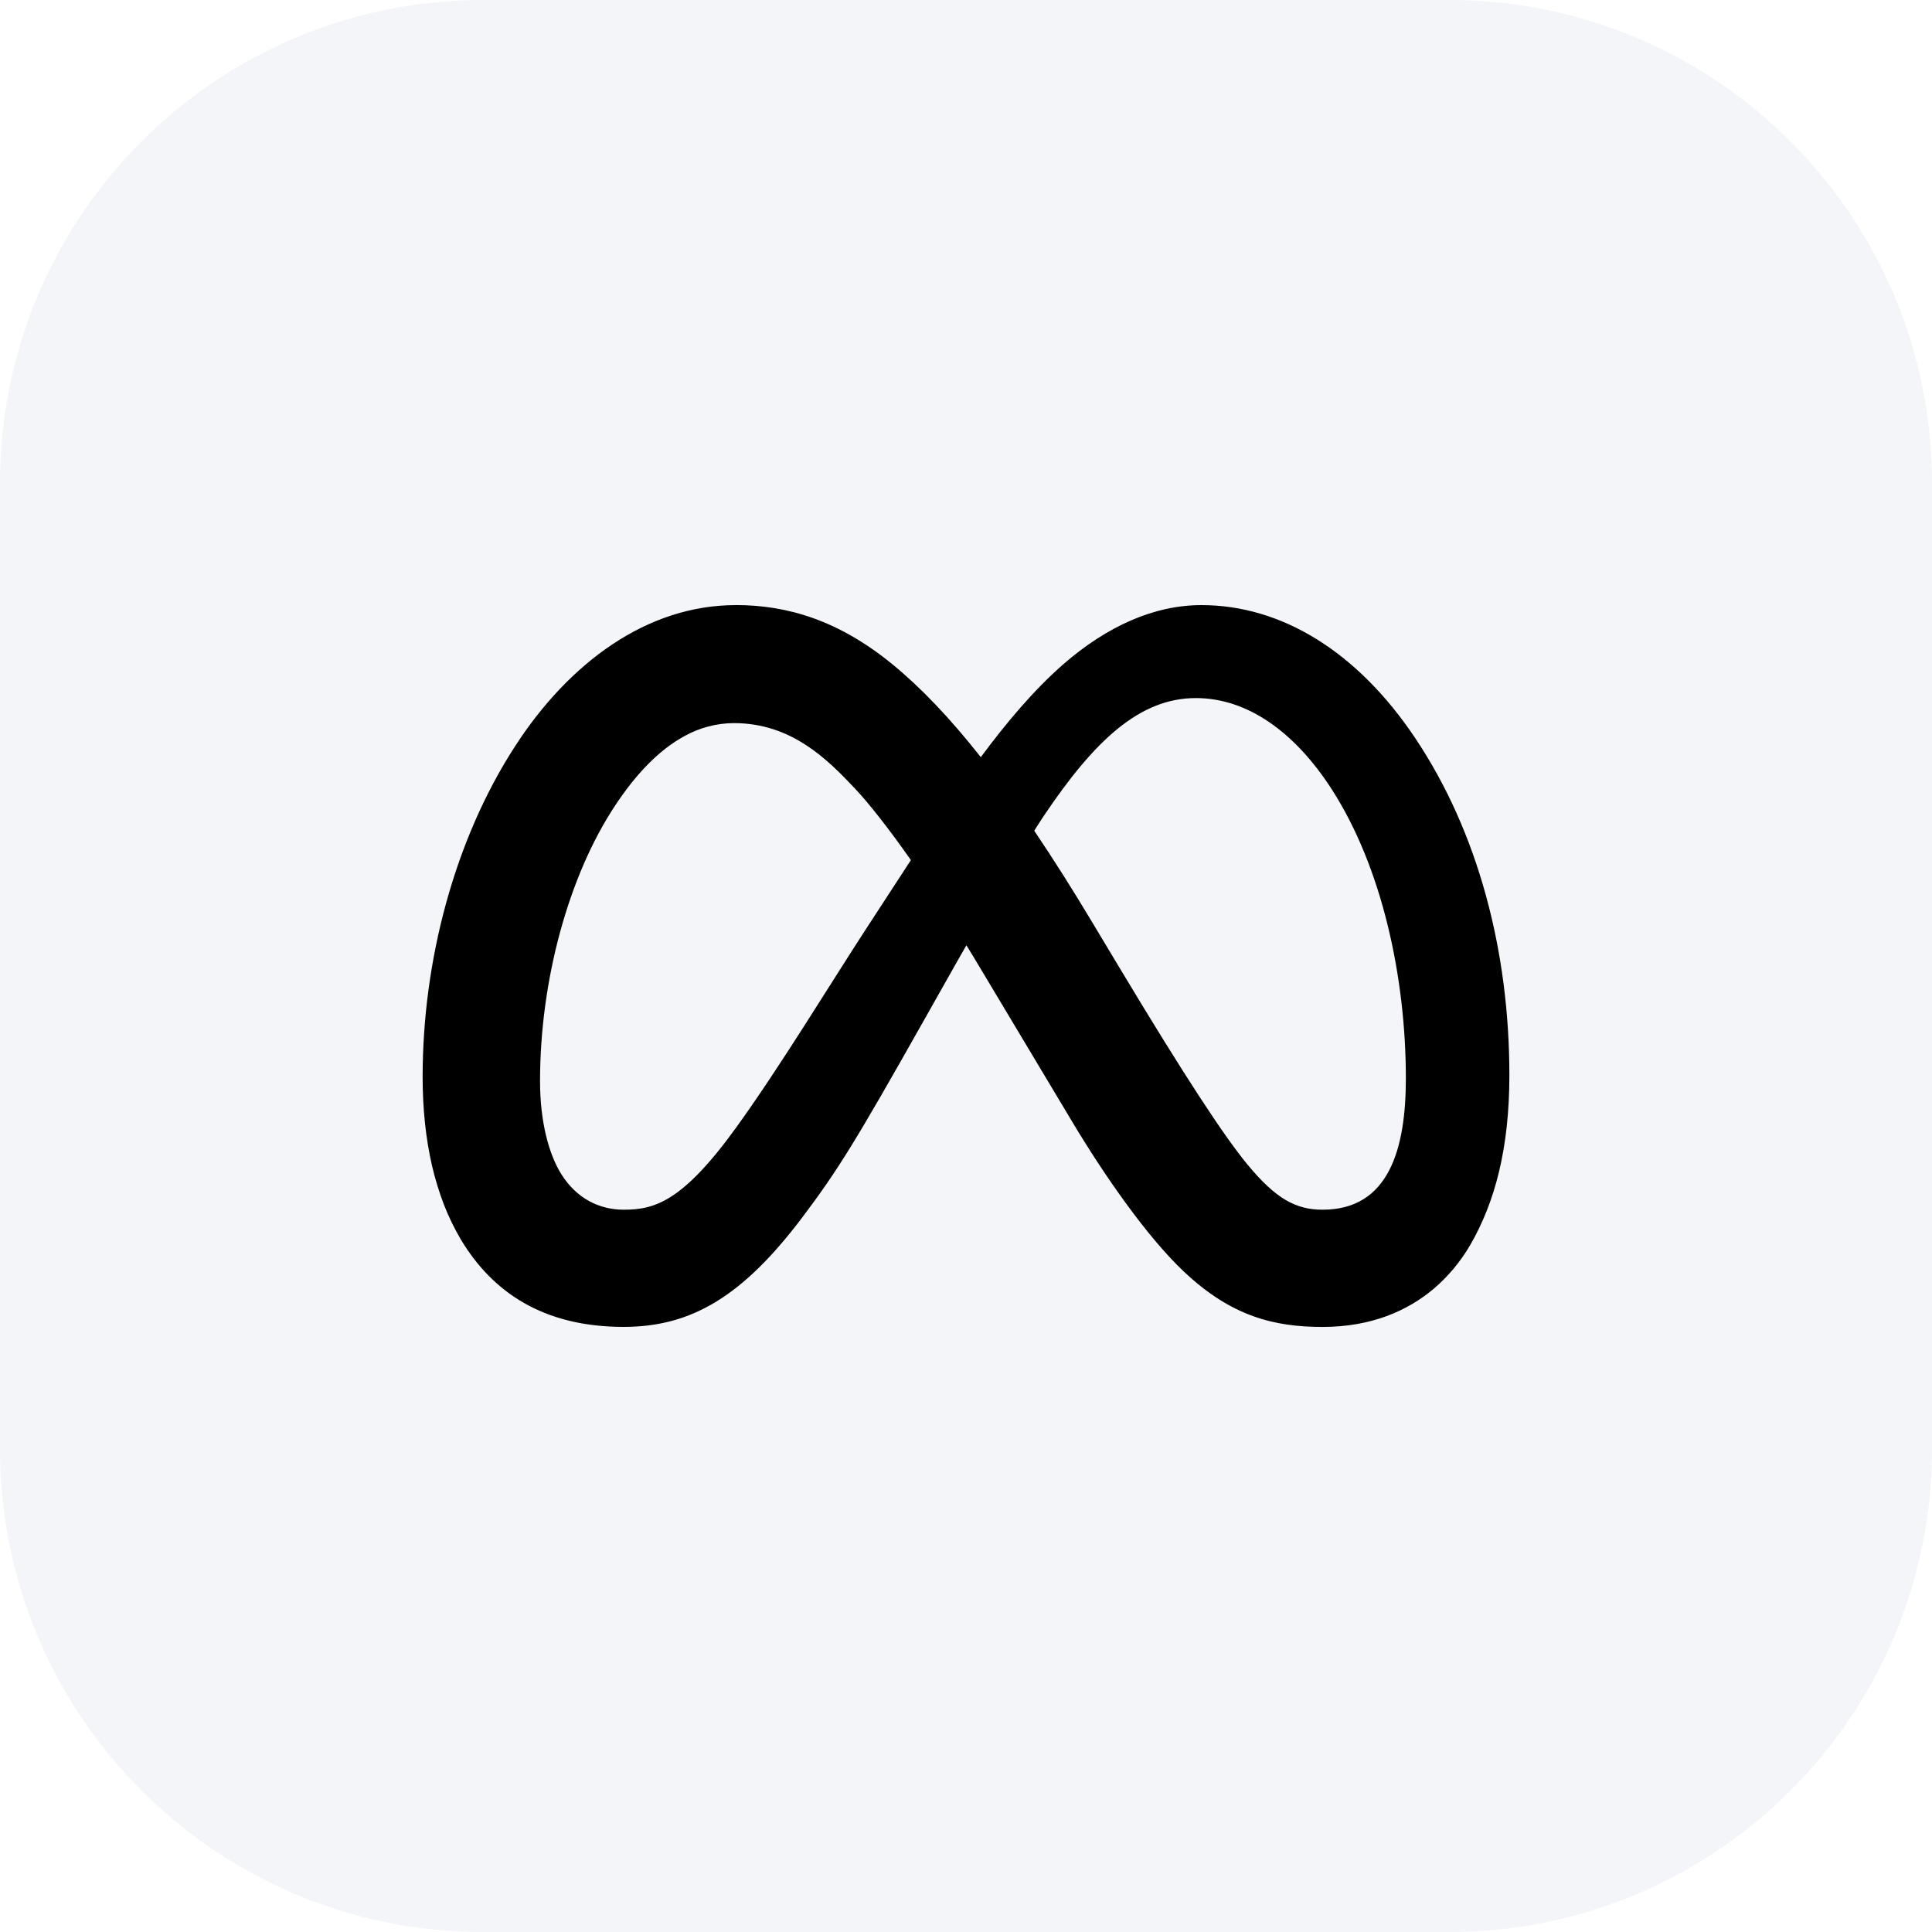
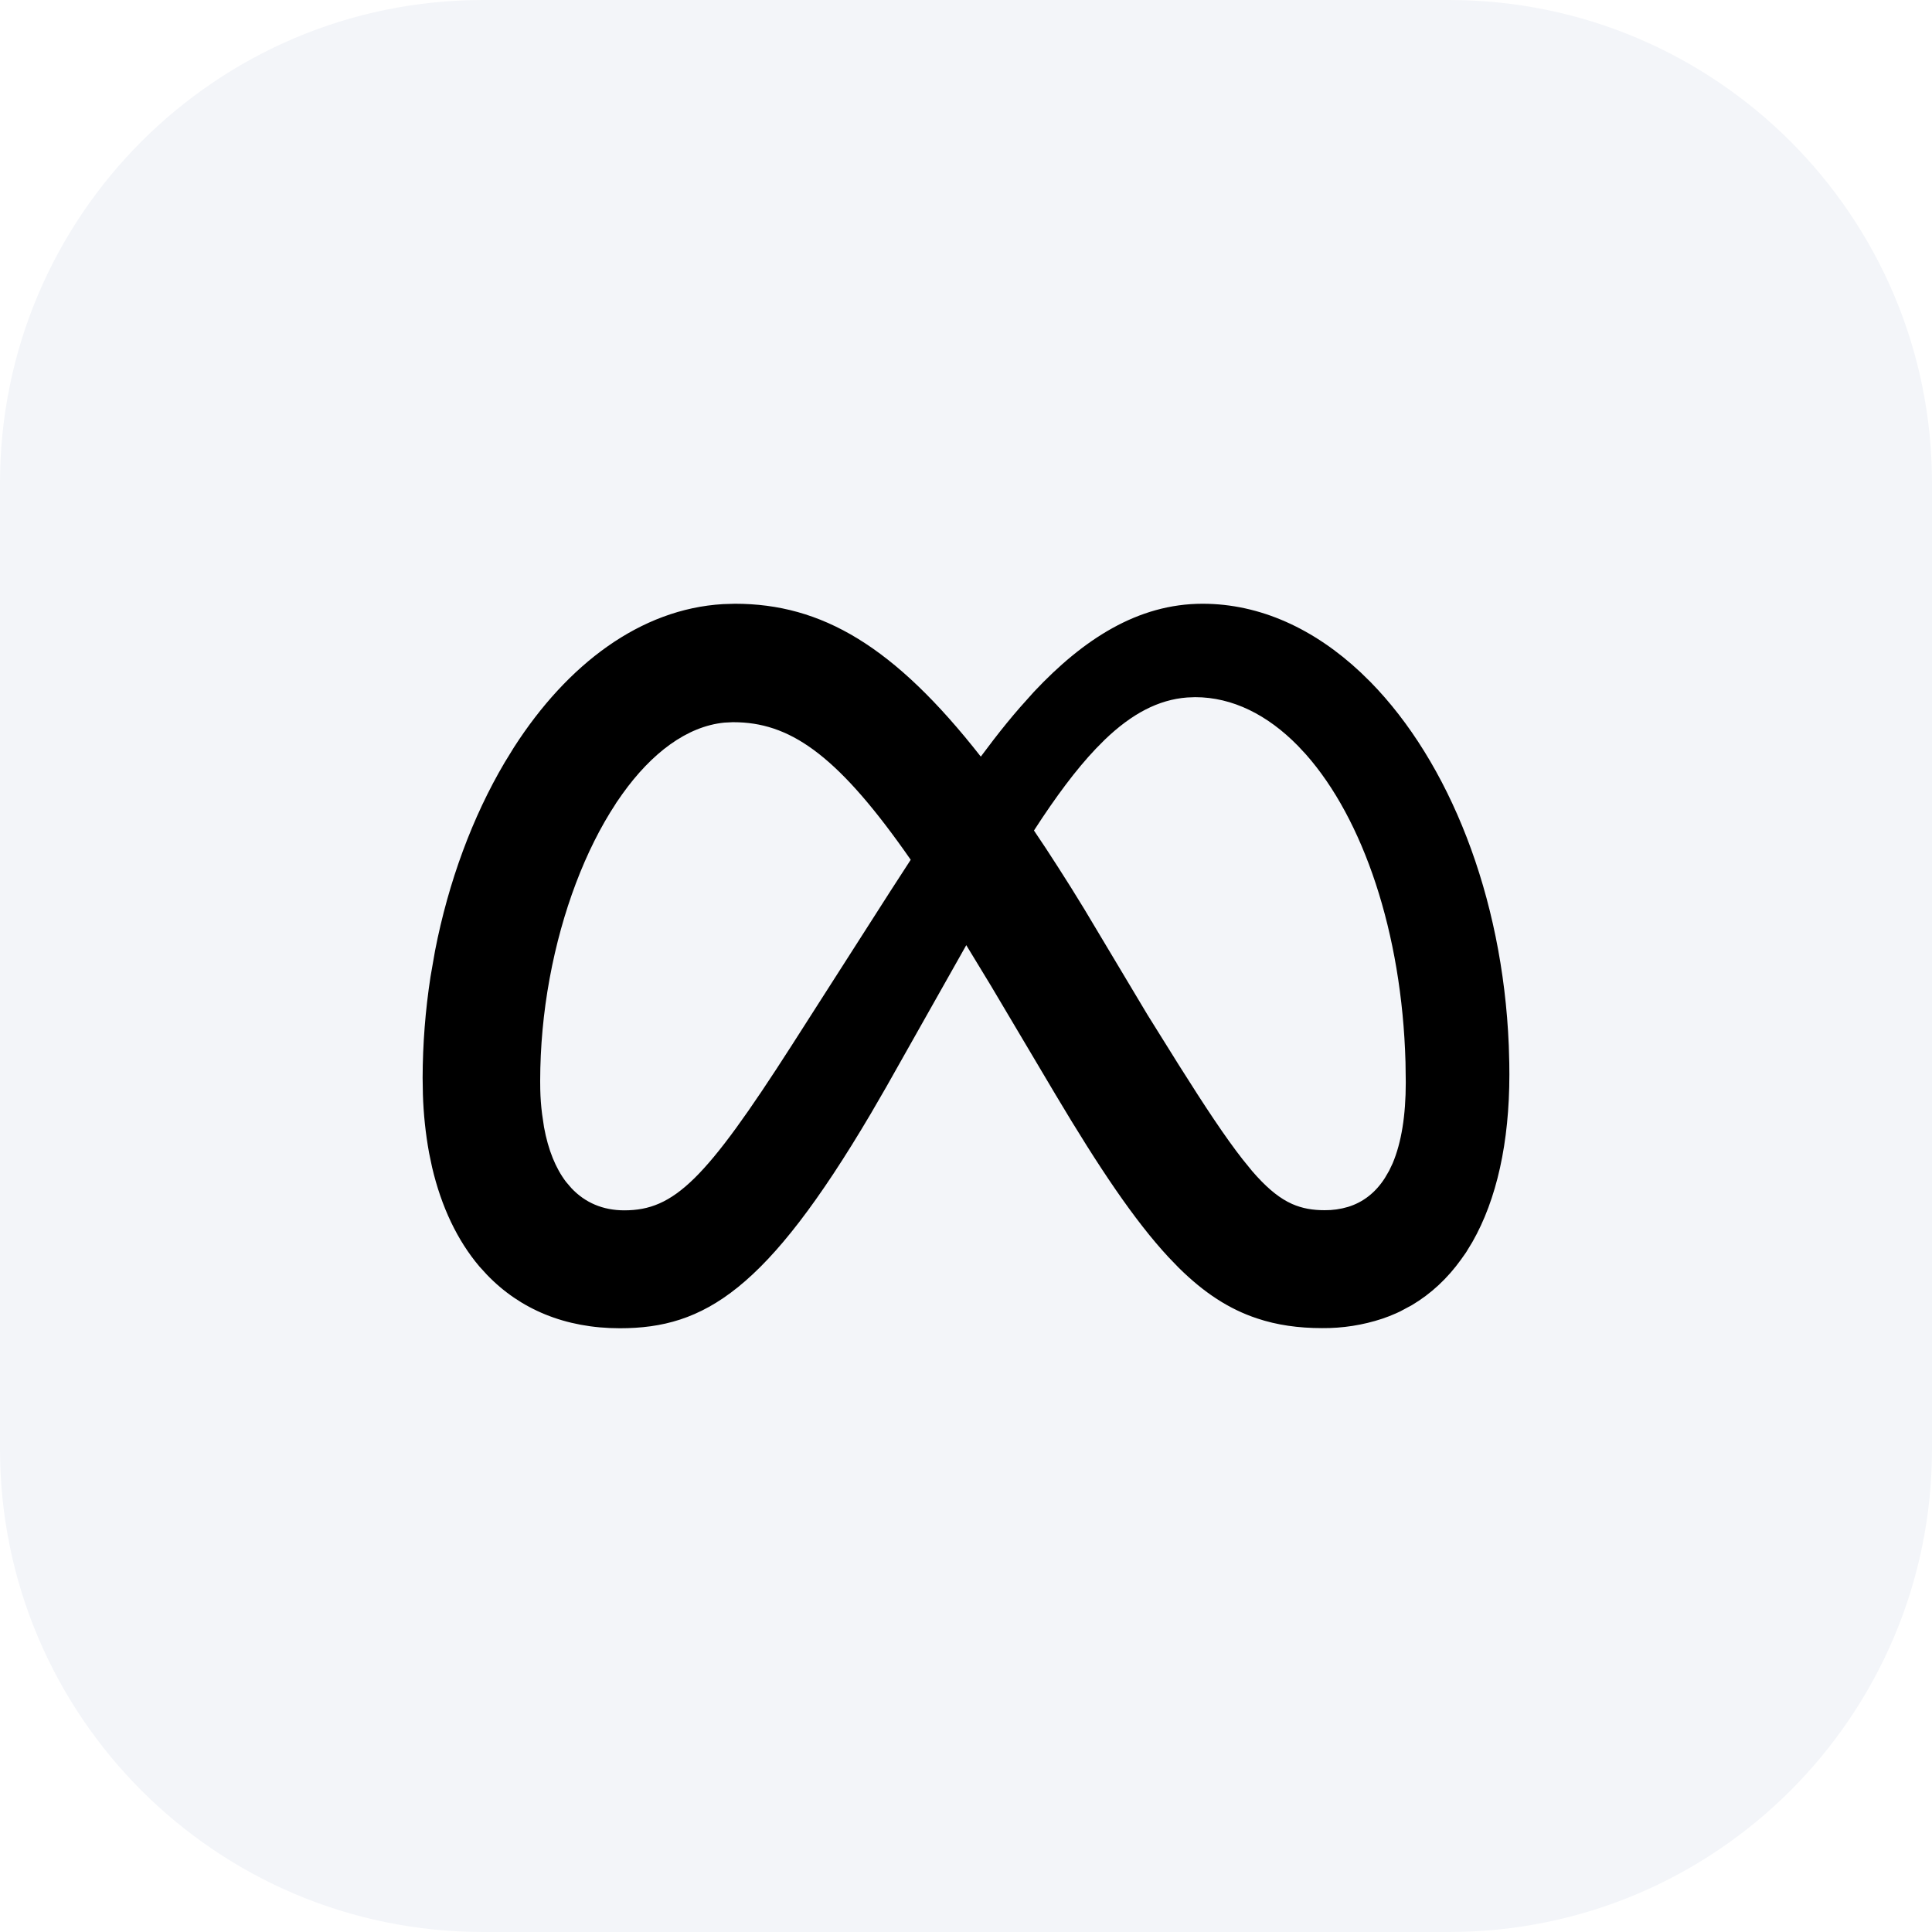
<svg xmlns="http://www.w3.org/2000/svg" viewBox="0 0 512 512">
  <rect width="512" height="512" rx="128" fill="#F3F5F9" />
-   <g transform="translate(112 112) scale(12)">
-     <path d="M6.915 4.03c-1.968 0-3.683 1.28-4.871 3.113C.704 9.208 0 11.883 0 14.449c0 .706.07 1.369.21 1.973a6.624 6.624 0 0 0 .265.86 5.297 5.297 0 0 0 .371.761c.696 1.159 1.818 1.927 3.593 1.927 1.497 0 2.633-.671 3.965-2.444.76-1.012 1.144-1.626 2.663-4.32l.756-1.339.186-.325c.061.1.121.196.183.3l2.152 3.595c.724 1.21 1.665 2.556 2.47 3.314 1.046.987 1.992 1.22 3.06 1.22 1.075 0 1.876-.355 2.455-.843a3.743 3.743 0 0 0 .81-.973c.542-.939.861-2.127.861-3.745 0-2.72-.681-5.357-2.084-7.45-1.282-1.912-2.957-2.93-4.716-2.93-1.047 0-2.088.467-3.053 1.308-.652.57-1.257 1.29-1.82 2.05-.69-.875-1.335-1.547-1.958-2.056-1.182-.966-2.315-1.303-3.454-1.303zm10.16 2.053c1.147 0 2.188.758 2.992 1.999 1.132 1.748 1.647 4.195 1.647 6.4 0 1.548-.368 2.9-1.839 2.9-.58 0-1.027-.23-1.664-1.004-.496-.601-1.343-1.878-2.832-4.358l-.617-1.028a44.908 44.908 0 0 0-1.255-1.98c.07-.109.141-.224.211-.327 1.12-1.667 2.118-2.602 3.358-2.602zm-10.201.553c1.265 0 2.058.791 2.675 1.446.307.327.737.871 1.234 1.579l-1.02 1.566c-.757 1.163-1.882 3.017-2.837 4.338-1.191 1.649-1.81 1.817-2.486 1.817-.524 0-1.038-.237-1.383-.794-.263-.426-.464-1.13-.464-2.046 0-2.221.63-4.535 1.66-6.088.454-.687.964-1.226 1.533-1.533a2.264 2.264 0 0 1 1.088-.285z" />
+   <g transform="translate(112.0 112.0) scale(12.000)">
+     <path d="M6.897 4c1.915 0 3.516.932 5.43 3.376l.282-.373c.19-.246.383-.484.58-.71l.313-.35C14.588 4.788 15.792 4 17.225 4c1.273 0 2.469.557 3.491 1.516l.218.213c1.73 1.765 2.917 4.71 3.053 8.026l.011.392.002.25c0 1.501-.28 2.759-.818 3.7l-.14.23-.108.153c-.301.42-.664.758-1.086 1.009l-.265.142-.087.04a3.493 3.493 0 01-.302.118 4.117 4.117 0 01-1.33.208c-.524 0-.996-.067-1.438-.215-.614-.204-1.163-.56-1.726-1.116l-.227-.235c-.753-.812-1.534-1.976-2.493-3.586l-1.43-2.41-.544-.895-1.766 3.13-.343.592C7.597 19.156 6.227 20 4.356 20c-1.21 0-2.205-.42-2.936-1.182l-.168-.184c-.484-.573-.837-1.311-1.043-2.189l-.067-.32a8.69 8.69 0 01-.136-1.288L0 14.468c.002-.745.06-1.49.174-2.23l.1-.573c.298-1.53.828-2.958 1.536-4.157l.209-.34c1.177-1.83 2.789-3.053 4.615-3.16L6.897 4zm-.033 2.615l-.201.01c-.83.083-1.606.673-2.252 1.577l-.138.199-.01.018c-.67 1.017-1.185 2.378-1.456 3.845l-.004.022a12.591 12.591 0 00-.207 2.254l.002.188c.004.18.017.36.04.54l.043.291c.092.503.257.908.486 1.208l.117.137c.303.323.698.492 1.17.492 1.1 0 1.796-.676 3.696-3.641l2.175-3.4.454-.701-.139-.198C9.11 7.3 8.084 6.616 6.864 6.616zm10.196-.552l-.176.007c-.635.048-1.223.359-1.82.933l-.196.198c-.439.462-.887 1.064-1.367 1.807l.266.398c.18.274.362.56.55.858l.293.475 1.396 2.335.695 1.114c.583.926 1.03 1.6 1.408 2.082l.213.262c.282.326.529.54.777.673l.102.05c.227.1.457.138.718.138.176.002.35-.023.518-.073.338-.104.61-.32.813-.637l.095-.163.077-.162c.194-.459.29-1.06.29-1.785l-.006-.449c-.08-2.871-.938-5.372-2.2-6.798l-.176-.189c-.67-.683-1.444-1.074-2.27-1.074z" />
  </g>
</svg>
